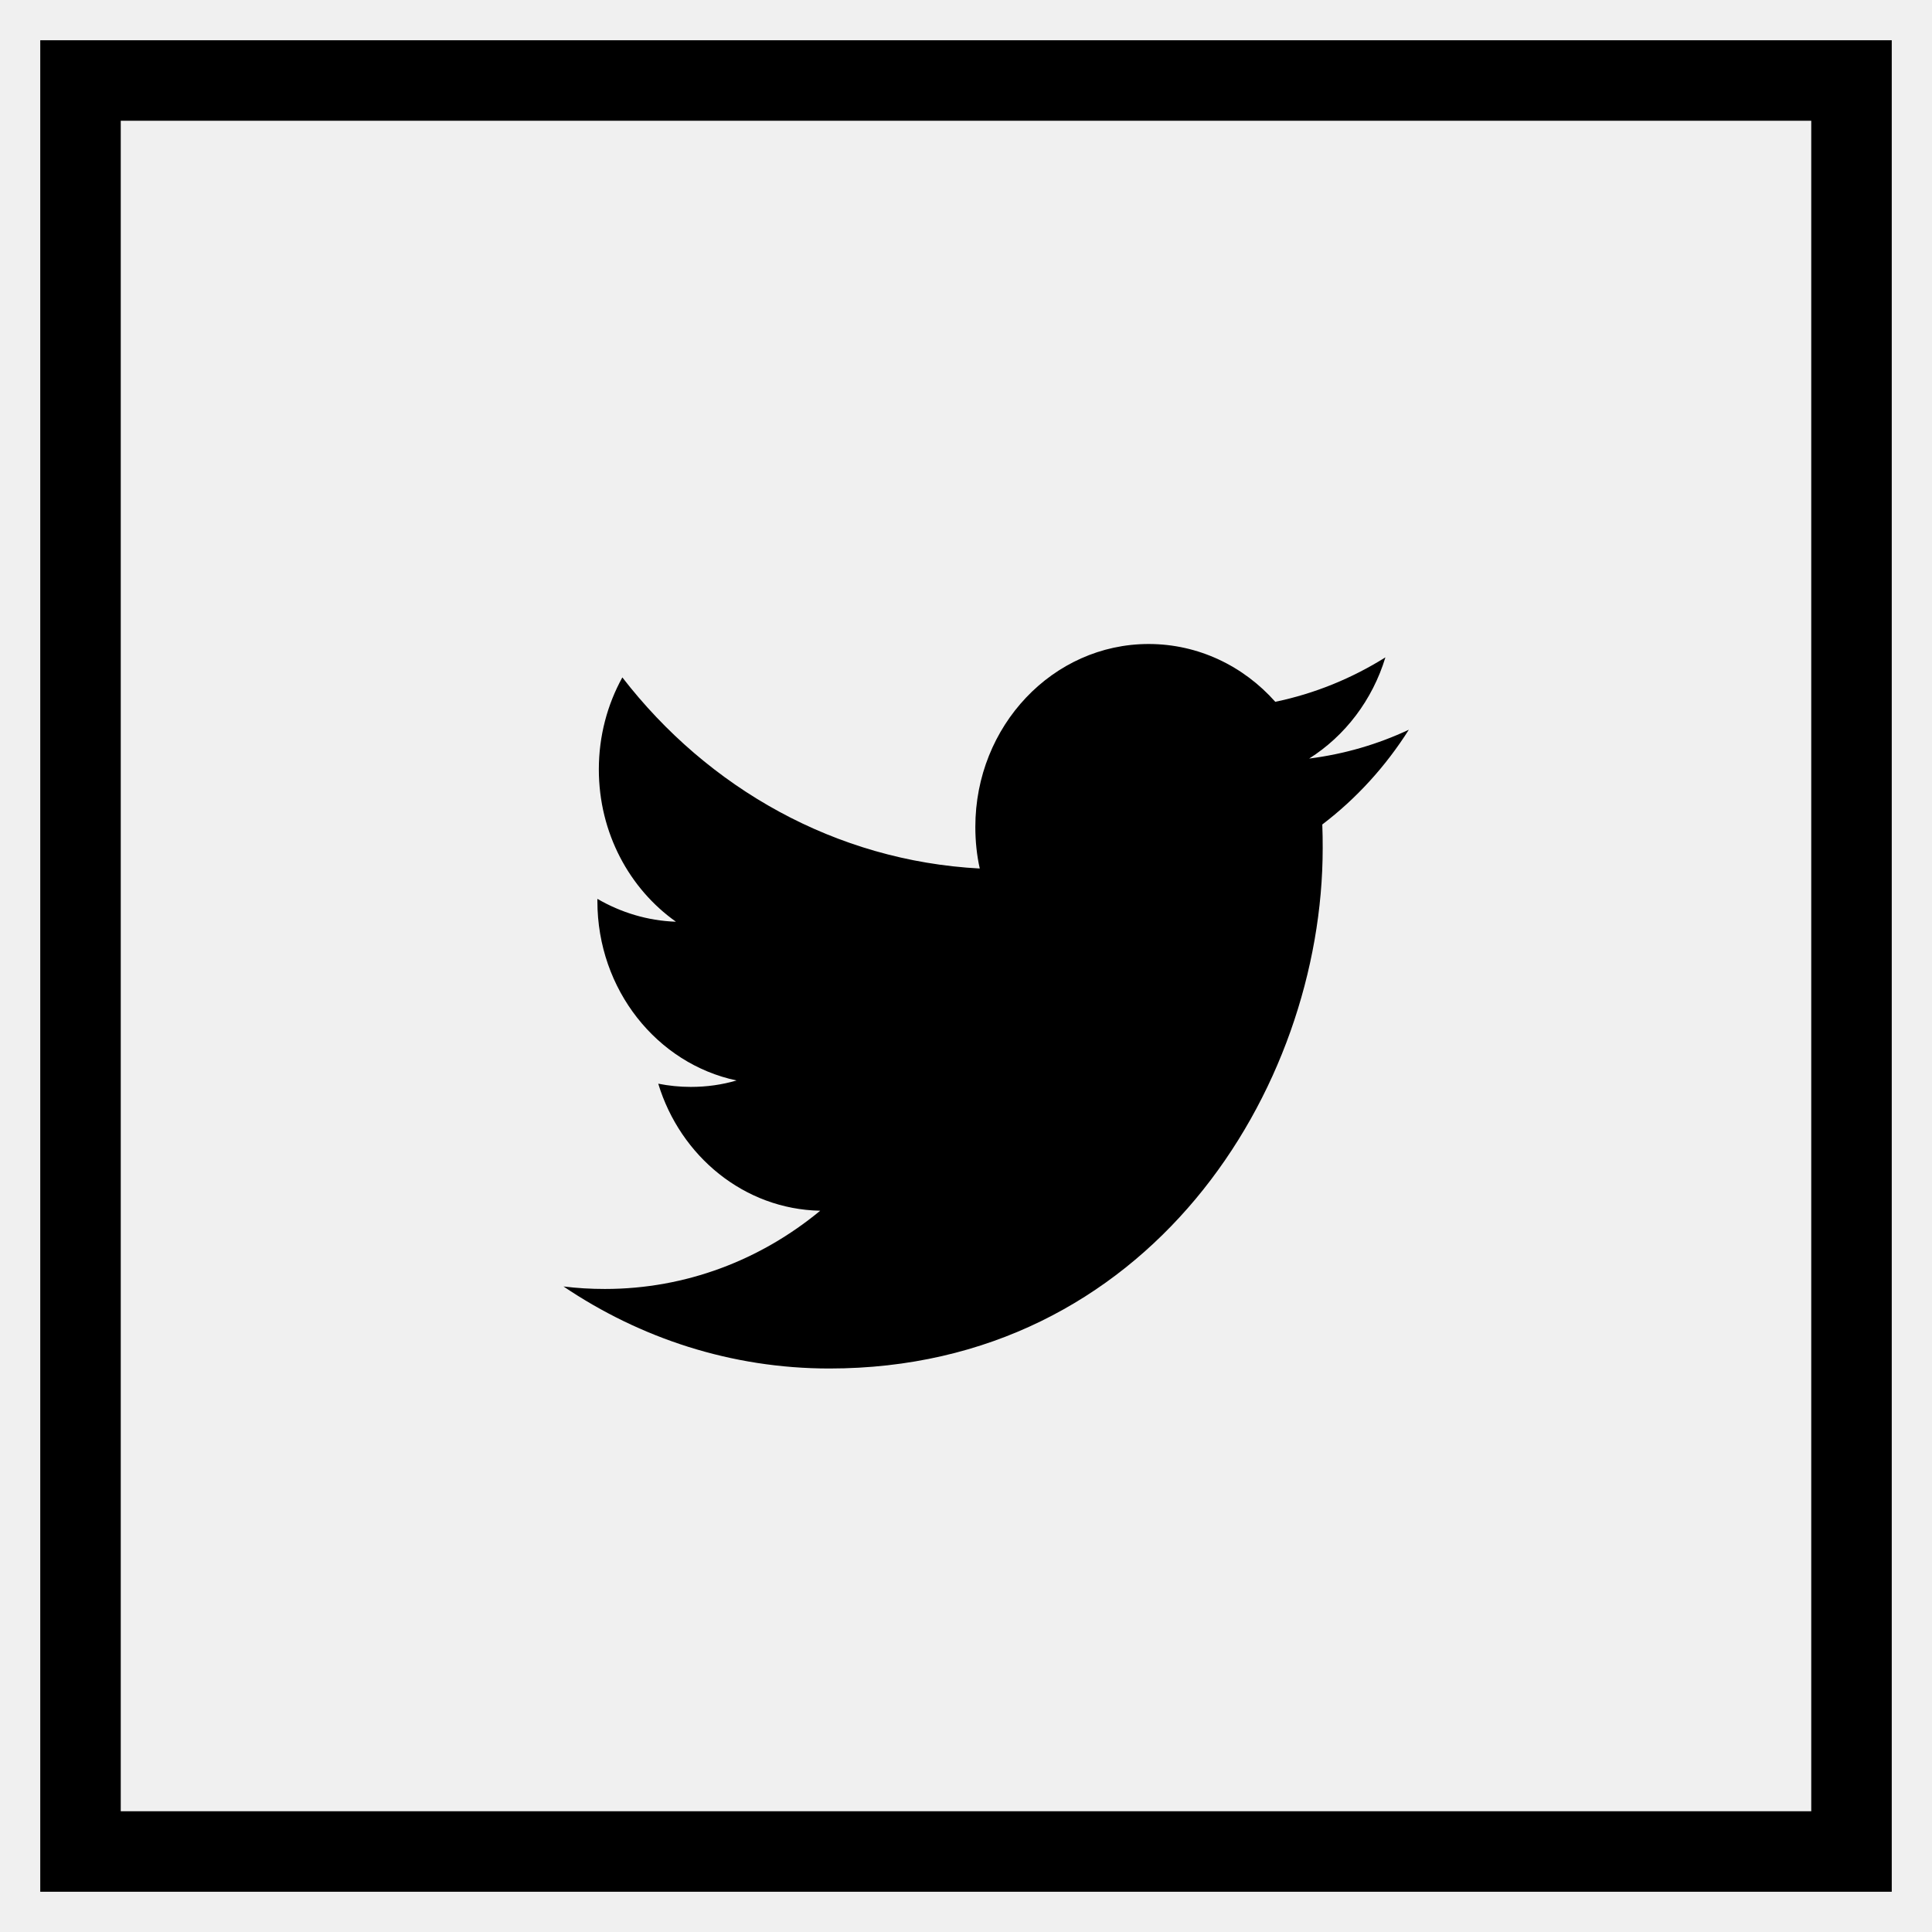
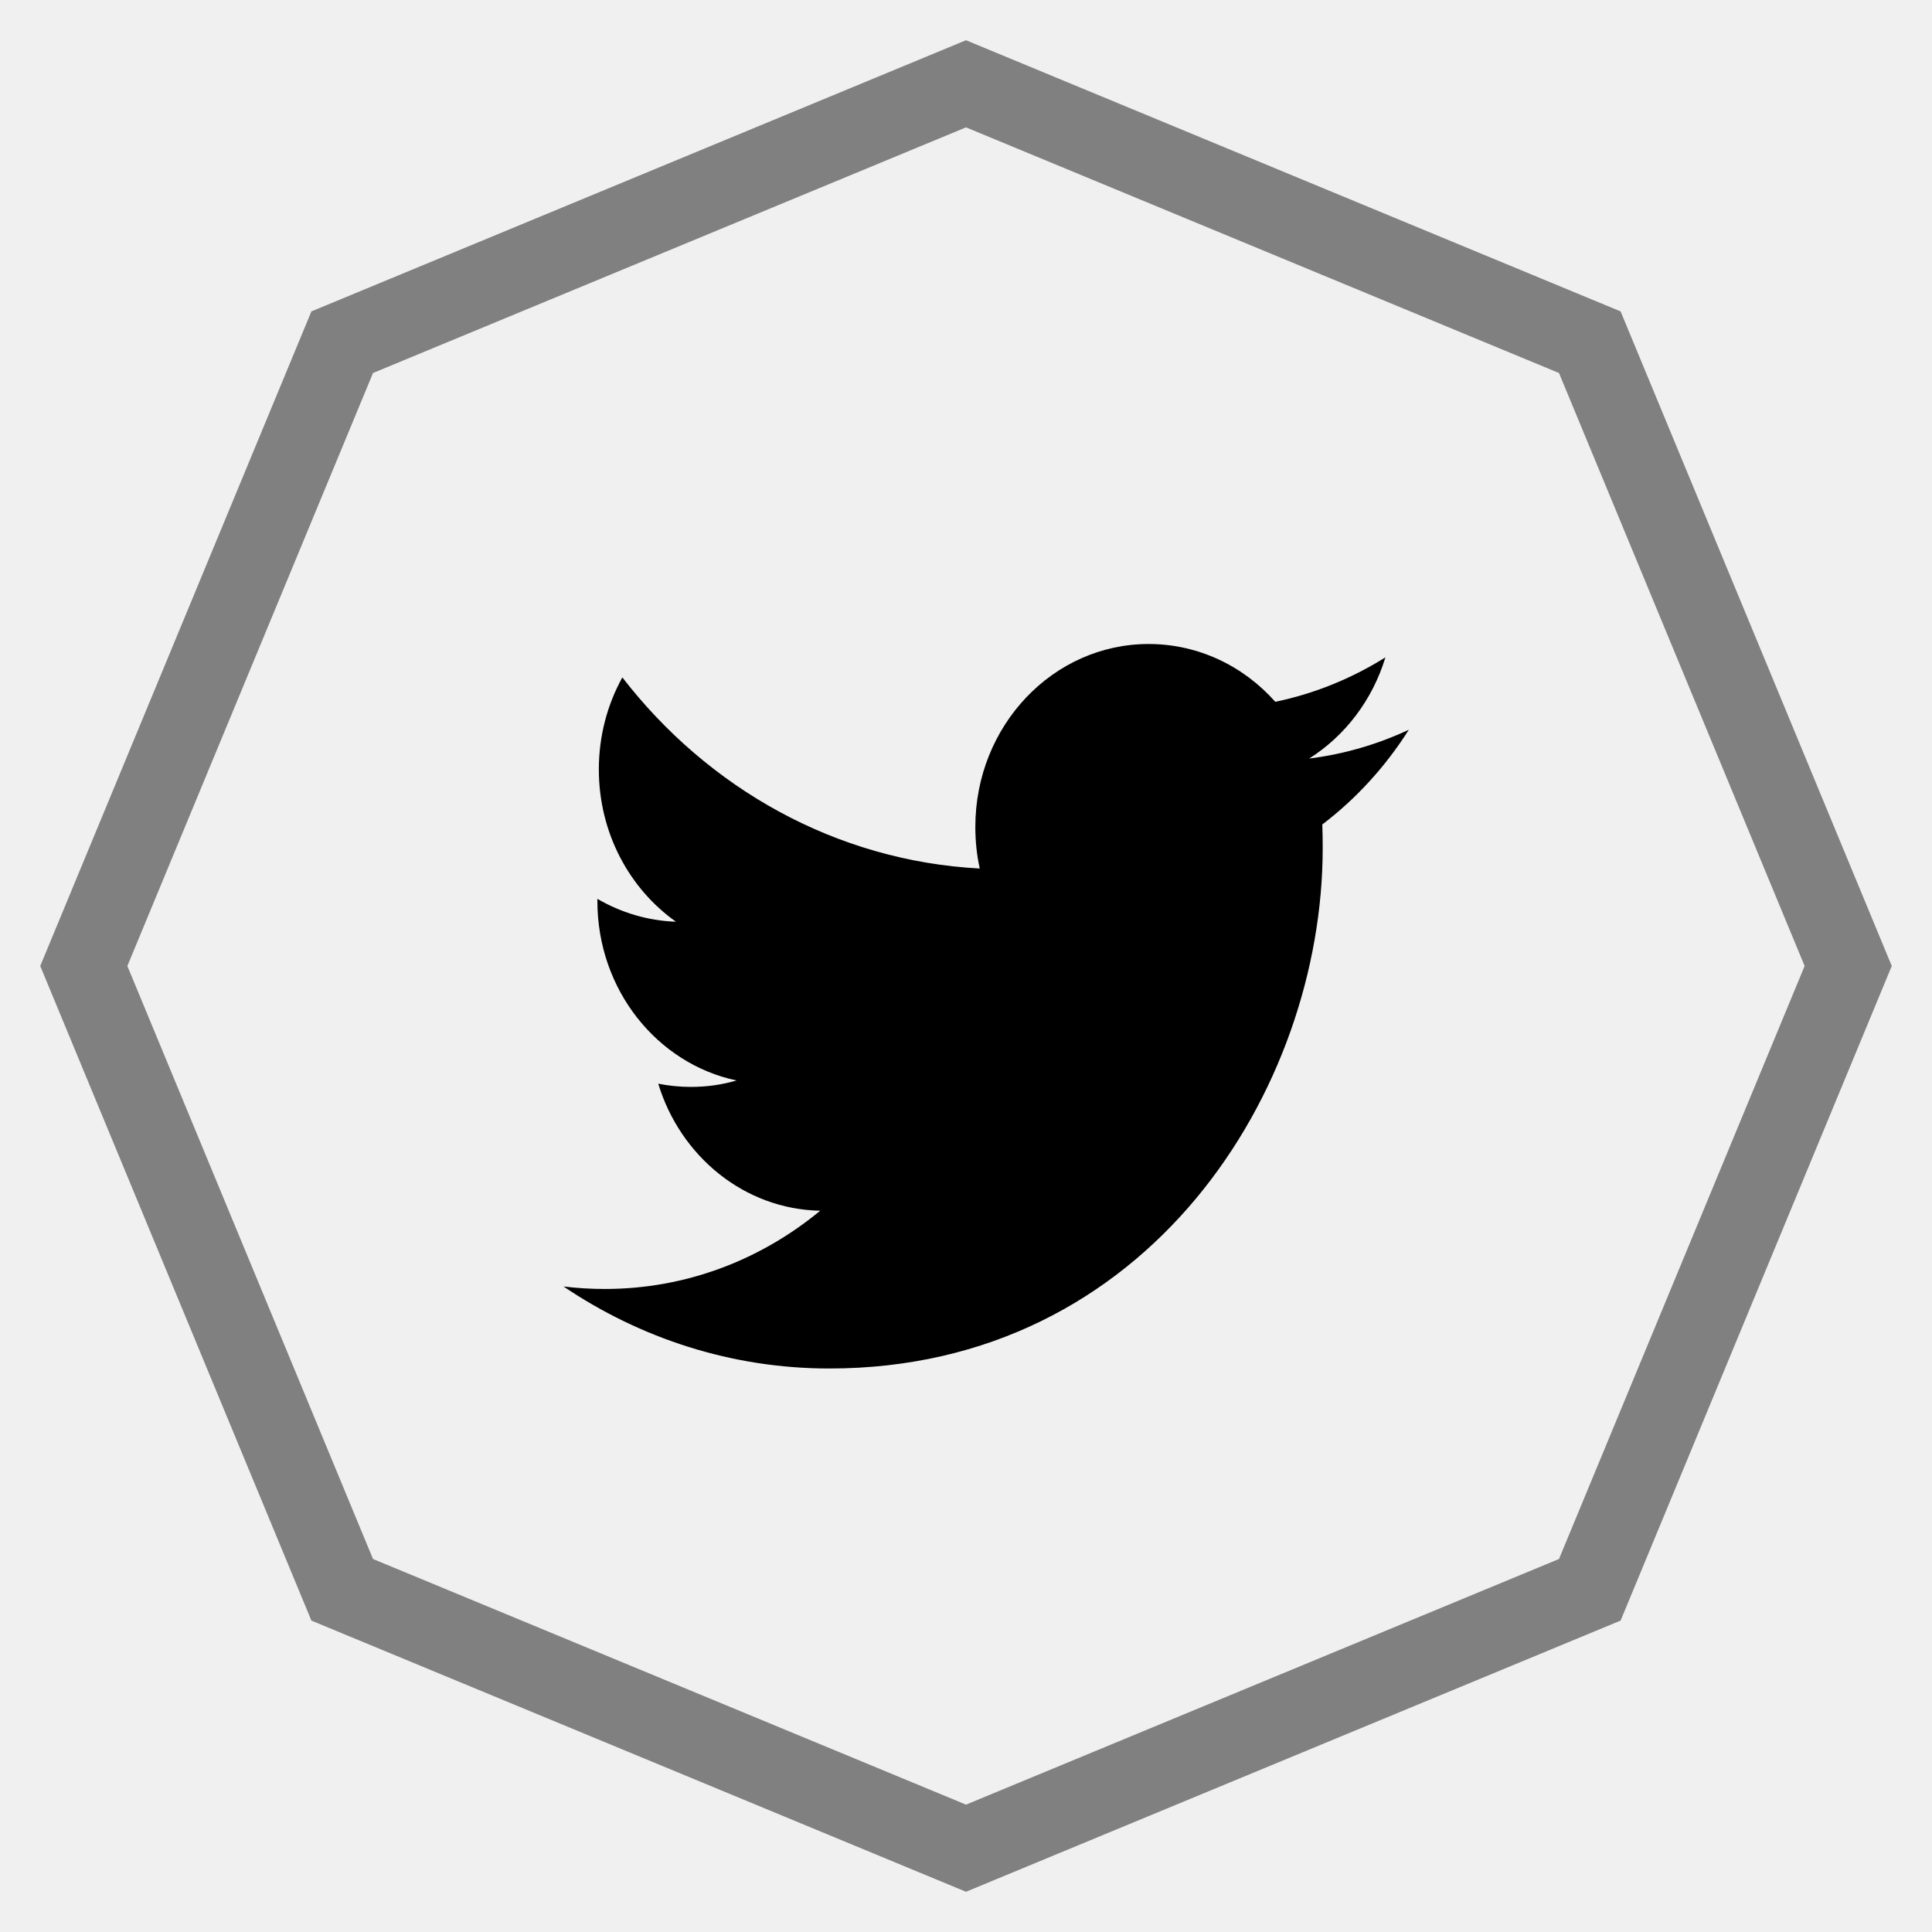
- <svg xmlns="http://www.w3.org/2000/svg" enable-background="new 0 0 211.405 175.066" id="twiter" version="1.1" viewBox="0 0 24 24" xml:space="preserve" width="24" height="24">
+ <svg xmlns="http://www.w3.org/2000/svg" height="24" width="24" xml:space="preserve" viewBox="0 0 24 24" version="1.1" id="twiter" enable-background="new 0 0 211.405 175.066">
  <defs id="defs4553">
-     <mask fill="white" height="44" width="44" y="0" x="0" maskUnits="objectBoundingBox" maskContentUnits="userSpaceOnUse" id="mask-4">
-       <circle id="use11" cx="22" cy="22" r="22" style="opacity:1;stop-opacity:1" />
+     <mask id="mask-4" maskContentUnits="userSpaceOnUse" maskUnits="objectBoundingBox" x="0" y="0" width="44" height="44" fill="white">
+       <circle style="opacity:1;stop-opacity:1" r="22" cy="22" cx="22" id="use11" />
    </mask>
  </defs>
-   <g id="g3615">
-     <rect height="22" width="22" y="1" x="1" id="rect335" style="opacity:1;fill:none;fill-rule:evenodd;stroke:#000000;stroke-width:1;stop-opacity:1;stroke-opacity:1;stroke-miterlimit:4;stroke-dasharray:none" />
-     <path fill="#000000" id="path339" d="M 16.263,9.423 C 16.708,9.142 17.049,8.697 17.21,8.166 16.793,8.427 16.333,8.616 15.842,8.718 15.45,8.276 14.889,8 14.269,8 c -1.189,0 -2.153,1.017 -2.153,2.272 0,0.178 0.018,0.352 0.055,0.517 C 10.381,10.694 8.794,9.791 7.731,8.415 7.545,8.752 7.439,9.142 7.439,9.558 c 0,0.788 0.38,1.483 0.958,1.892 -0.353,-0.012 -0.685,-0.115 -0.976,-0.284 v 0.028 c 0,1.101 0.742,2.02 1.729,2.228 -0.181,0.053 -0.371,0.08 -0.568,0.08 -0.139,0 -0.274,-0.014 -0.405,-0.04 0.274,0.902 1.069,1.56 2.012,1.578 -0.738,0.61 -1.666,0.972 -2.675,0.972 -0.174,0 -0.346,-0.01 -0.514,-0.031 C 7.953,16.624 9.086,17 10.302,17 c 3.963,0 6.129,-3.462 6.129,-6.464 0,-0.099 -0.001,-0.197 -0.005,-0.294 0.421,-0.32 0.787,-0.721 1.075,-1.177 -0.386,0.181 -0.802,0.303 -1.237,0.358 z" style="opacity:1;fill-rule:evenodd;stroke:none;stroke-width:0.5;stop-opacity:1" />
-   </g>
+   <path fill="#000000" id="path339" d="M 16.263,9.423 C 16.708,9.142 17.049,8.697 17.21,8.166 16.793,8.427 16.333,8.616 15.842,8.718 15.45,8.276 14.889,8 14.269,8 c -1.189,0 -2.153,1.017 -2.153,2.272 0,0.178 0.018,0.352 0.055,0.517 C 10.381,10.694 8.794,9.791 7.731,8.415 7.545,8.752 7.439,9.142 7.439,9.558 c 0,0.788 0.38,1.483 0.958,1.892 -0.353,-0.012 -0.685,-0.115 -0.976,-0.284 v 0.028 c 0,1.101 0.742,2.02 1.729,2.228 -0.181,0.053 -0.371,0.08 -0.568,0.08 -0.139,0 -0.274,-0.014 -0.405,-0.04 0.274,0.902 1.069,1.56 2.012,1.578 -0.738,0.61 -1.666,0.972 -2.675,0.972 -0.174,0 -0.346,-0.01 -0.514,-0.031 C 7.953,16.624 9.086,17 10.302,17 c 3.963,0 6.129,-3.462 6.129,-6.464 0,-0.099 -0.001,-0.197 -0.005,-0.294 0.421,-0.32 0.787,-0.721 1.075,-1.177 -0.386,0.181 -0.802,0.303 -1.237,0.358 z" style="opacity:1;fill-rule:evenodd;stroke:none;stroke-width:0.5;stop-opacity:1" />
+   <path style="color:#000000;font-variation-settings:normal;overflow:visible;opacity:1;vector-effect:none;fill:#000000;fill-opacity:0;stroke:#808080;stroke-width:1;stroke-linecap:butt;stroke-linejoin:miter;stroke-miterlimit:4;stroke-dasharray:none;stroke-dashoffset:0;stroke-opacity:1;stop-color:#000000;stop-opacity:1" id="path871" d="M 22.959,12 19.749,19.749 12,22.959 4.251,19.749 1.041,12 4.251,4.251 12,1.041 19.749,4.251 Z" />
</svg>
